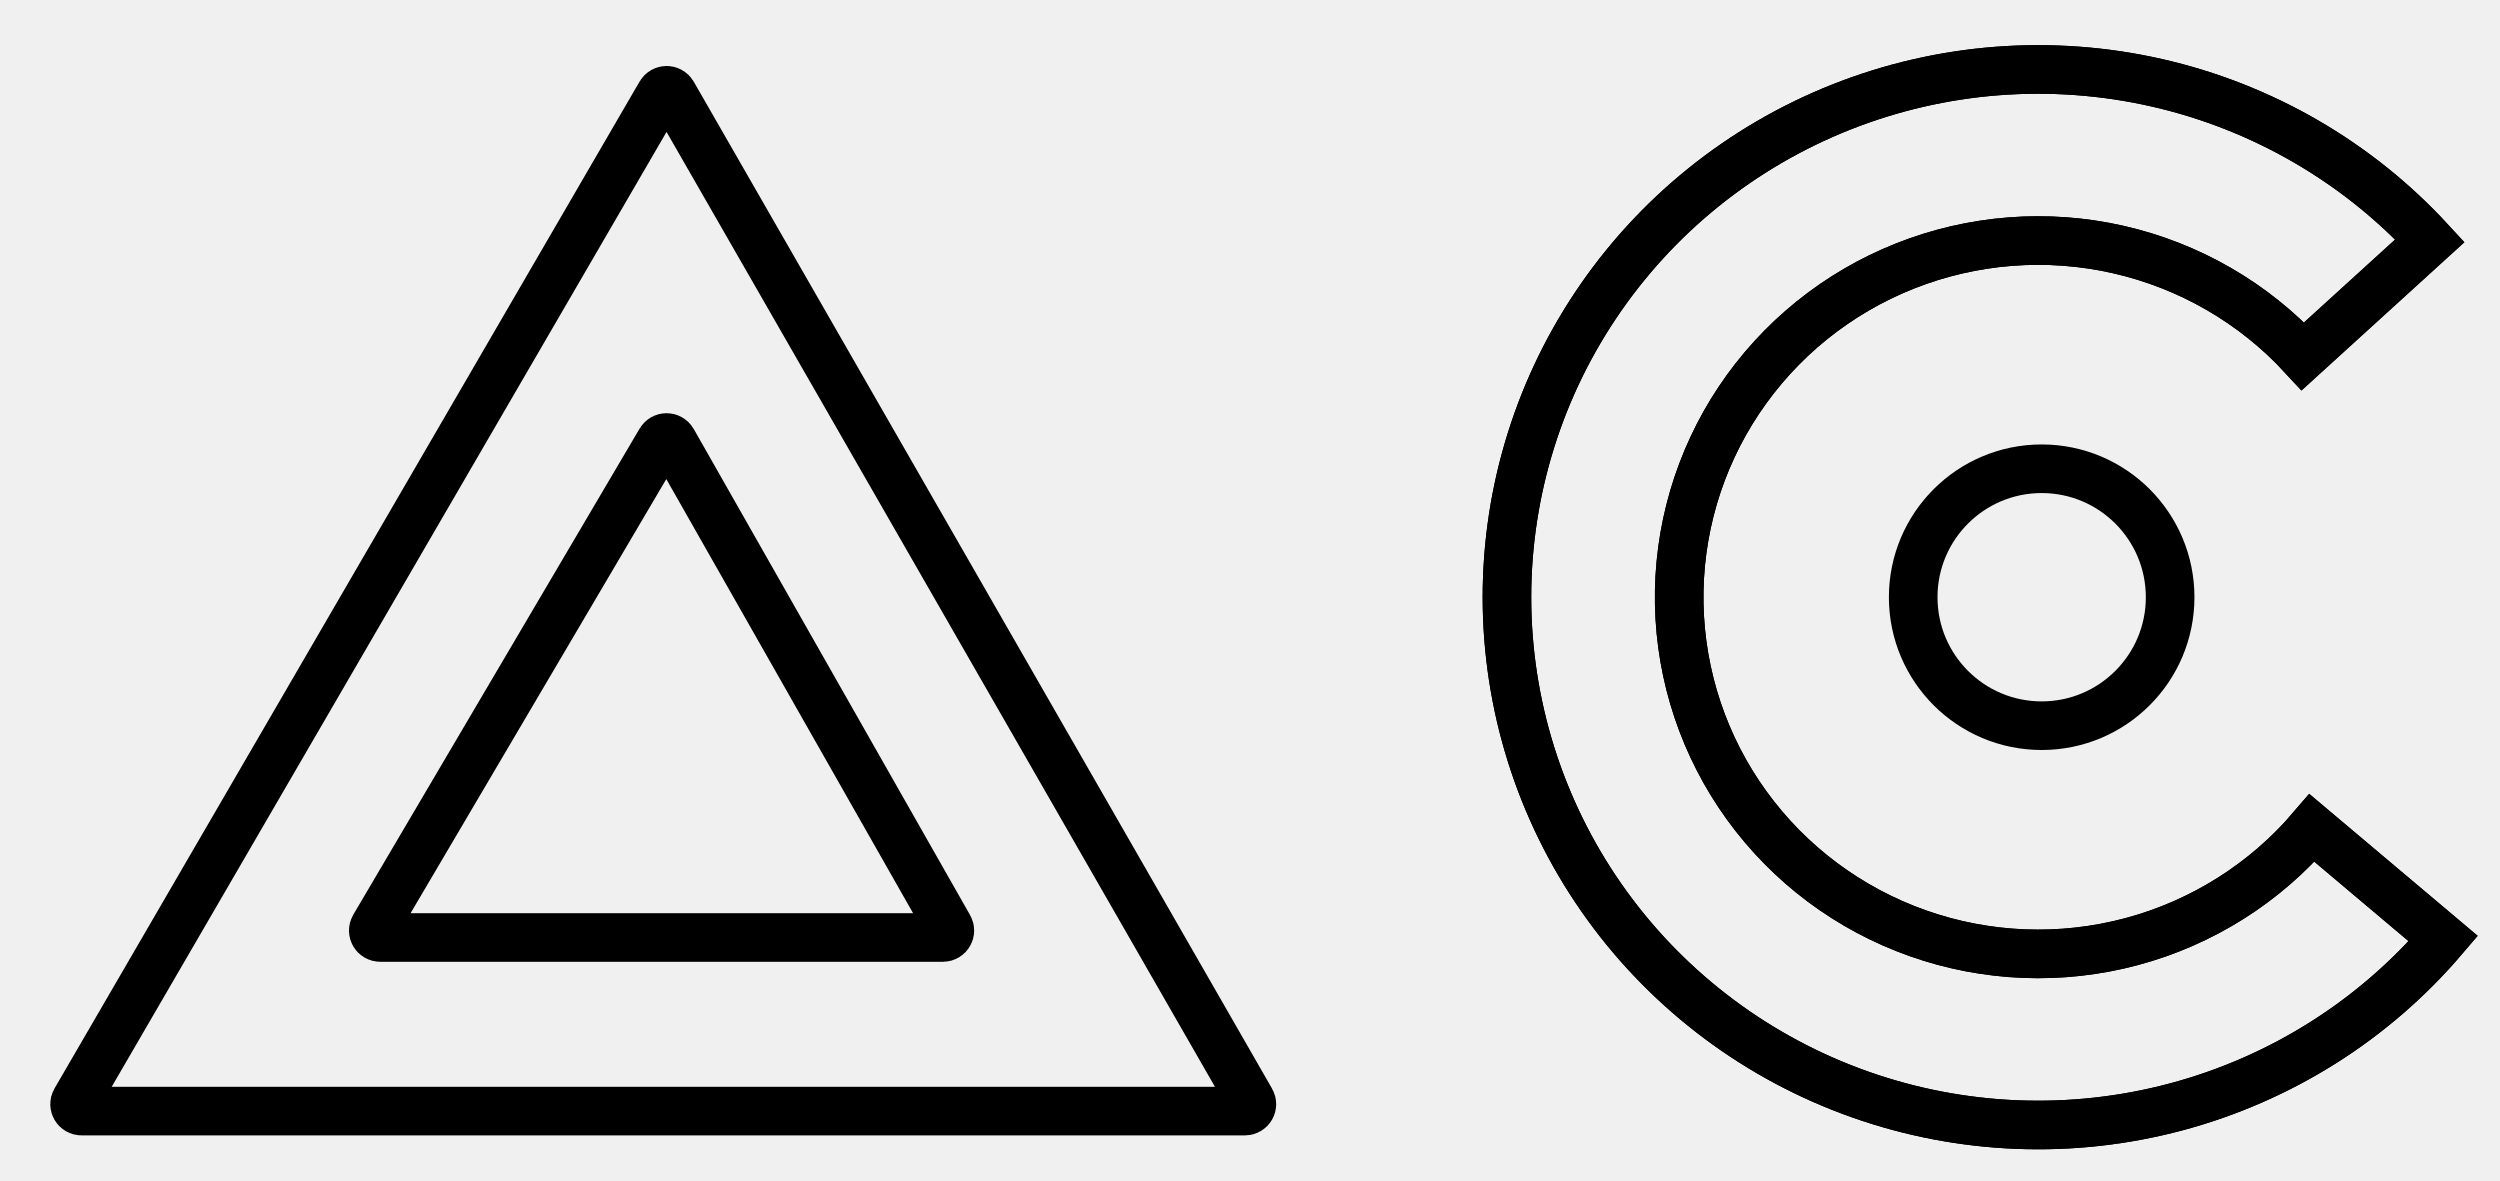
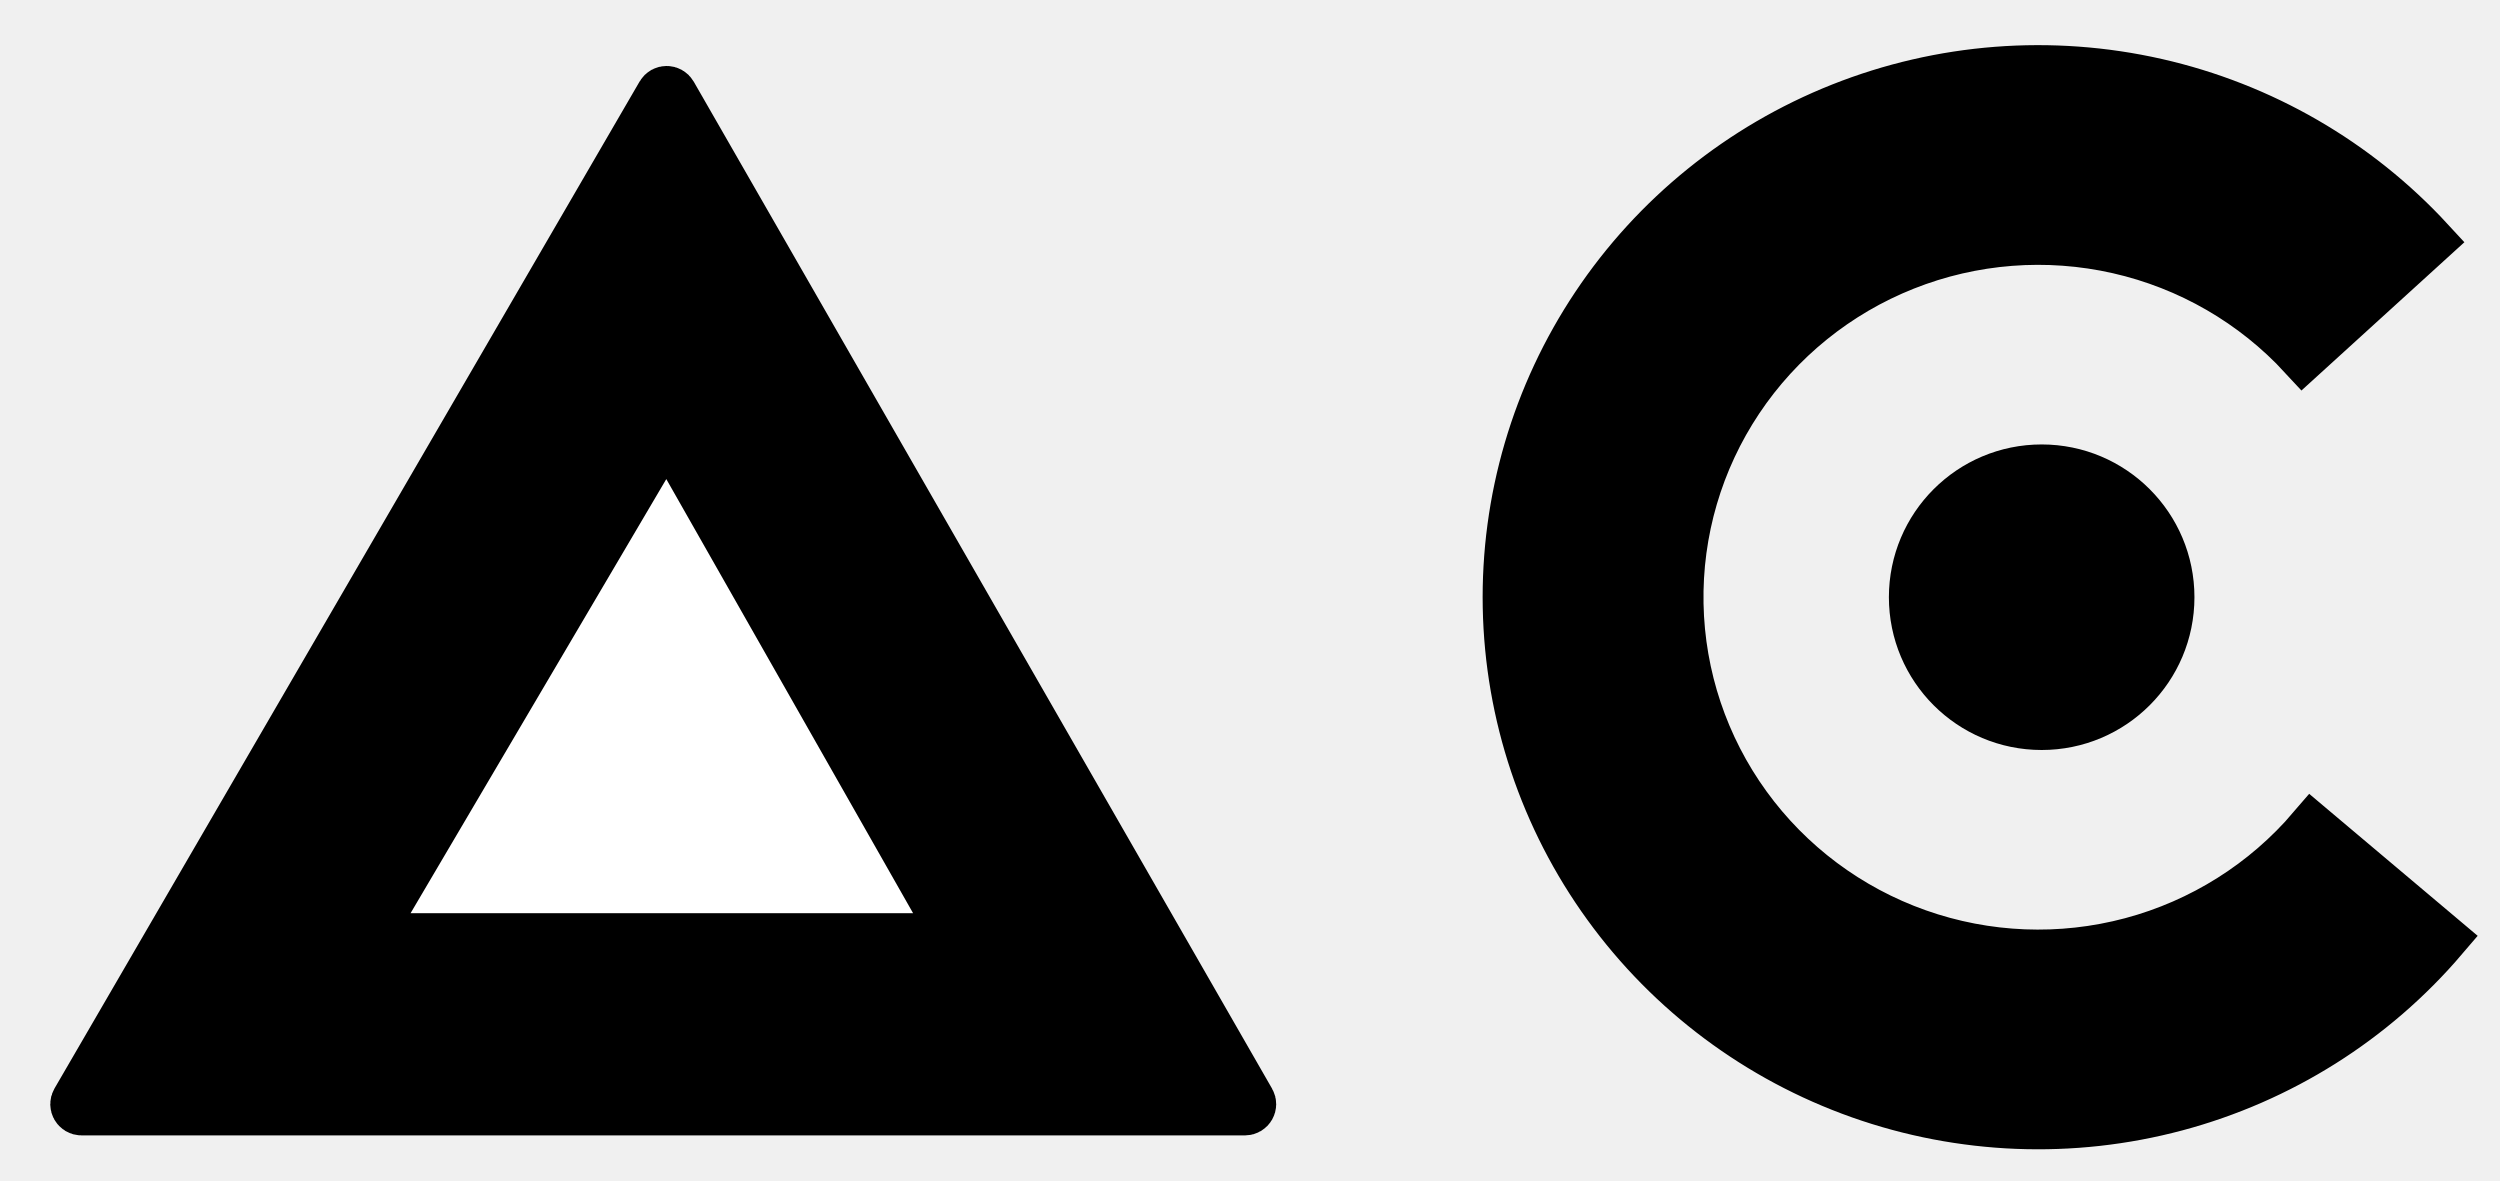
<svg xmlns="http://www.w3.org/2000/svg" width="100%" height="100%" viewBox="-10 -10 360 170" fill="none">
-   <path d="M341.836 125.165C331.783 136.938 318.36 145.39 303.352 149.396C288.345 153.403 272.465 152.773 257.826 147.592C243.188 142.411 230.485 132.924 221.407 120.393C212.33 107.862 207.31 92.882 207.014 77.447C206.718 62.011 211.161 46.852 219.751 33.987C228.342 21.122 240.672 11.162 255.102 5.431C269.531 -0.3 285.375 -1.53 300.526 1.906C315.676 5.342 329.413 13.28 339.91 24.664L321.623 41.306C314.529 33.613 305.245 28.248 295.006 25.926C284.767 23.604 274.06 24.435 264.308 28.308C254.556 32.181 246.223 38.913 240.417 47.607C234.612 56.301 231.609 66.546 231.809 76.978C232.009 87.409 235.402 97.533 241.537 106.002C247.671 114.47 256.256 120.882 266.149 124.383C276.042 127.885 286.774 128.31 296.917 125.603C307.059 122.895 316.131 117.183 322.925 109.227L341.836 125.165Z" stroke="black" stroke-width="7" />
-   <path d="M341.836 125.165C331.783 136.938 318.36 145.39 303.352 149.396C288.345 153.403 272.465 152.773 257.826 147.592C243.188 142.411 230.485 132.924 221.407 120.393C212.33 107.862 207.31 92.882 207.014 77.447C206.718 62.011 211.161 46.852 219.751 33.987C228.342 21.122 240.672 11.162 255.102 5.431C269.531 -0.3 285.375 -1.53 300.526 1.906C315.676 5.342 329.413 13.28 339.91 24.664L321.623 41.306C314.529 33.613 305.245 28.248 295.006 25.926C284.767 23.604 274.06 24.435 264.308 28.308C254.556 32.181 246.223 38.913 240.417 47.607C234.612 56.301 231.609 66.546 231.809 76.978C232.009 87.409 235.402 97.533 241.537 106.002C247.671 114.47 256.256 120.882 266.149 124.383C276.042 127.885 286.774 128.31 296.917 125.603C307.059 122.895 316.131 117.183 322.925 109.227L341.836 125.165Z" stroke="black" stroke-width="7" />
-   <circle cx="284" cy="76" r="18.5" stroke="black" stroke-width="7" />
-   <path d="M0.873 148.498L85.13 3.497C85.517 2.831 86.479 2.834 86.862 3.501L170.14 148.502C170.523 149.169 170.041 150 169.272 150H1.738C0.967 150 0.486 149.164 0.873 148.498Z" stroke="black" stroke-width="7" />
-   <path d="M43.888 123.492L85.123 53.489C85.513 52.826 86.474 52.834 86.854 53.502L126.651 123.506C127.03 124.172 126.548 125 125.781 125H44.75C43.976 125 43.495 124.159 43.888 123.492Z" stroke="black" stroke-width="7" />
+   <path d="M0.873 148.498L85.13 3.497C85.517 2.831 86.479 2.834 86.862 3.501L170.14 148.502C170.523 149.169 170.041 150 169.272 150H1.738C0.967 150 0.486 149.164 0.873 148.498Z" stroke="black" stroke-width="7" fill="black" />
+   <path d="M43.888 123.492L85.123 53.489C85.513 52.826 86.474 52.834 86.854 53.502L126.651 123.506C127.03 124.172 126.548 125 125.781 125H44.75C43.976 125 43.495 124.159 43.888 123.492Z" stroke="black" stroke-width="7" fill="white" />
+   <path d="M341.836 125.165C331.783 136.938 318.36 145.39 303.352 149.396C288.345 153.403 272.465 152.773 257.826 147.592C243.188 142.411 230.485 132.924 221.407 120.393C212.33 107.862 207.31 92.882 207.014 77.447C206.718 62.011 211.161 46.852 219.751 33.987C228.342 21.122 240.672 11.162 255.102 5.431C269.531 -0.3 285.375 -1.53 300.526 1.906C315.676 5.342 329.413 13.28 339.91 24.664L321.623 41.306C314.529 33.613 305.245 28.248 295.006 25.926C284.767 23.604 274.06 24.435 264.308 28.308C254.556 32.181 246.223 38.913 240.417 47.607C234.612 56.301 231.609 66.546 231.809 76.978C232.009 87.409 235.402 97.533 241.537 106.002C247.671 114.47 256.256 120.882 266.149 124.383C276.042 127.885 286.774 128.31 296.917 125.603C307.059 122.895 316.131 117.183 322.925 109.227L341.836 125.165Z" stroke="black" stroke-width="7" fill="black" />
+   <circle cx="284" cy="76" r="18.5" stroke="black" stroke-width="7" fill="black" />
</svg>
